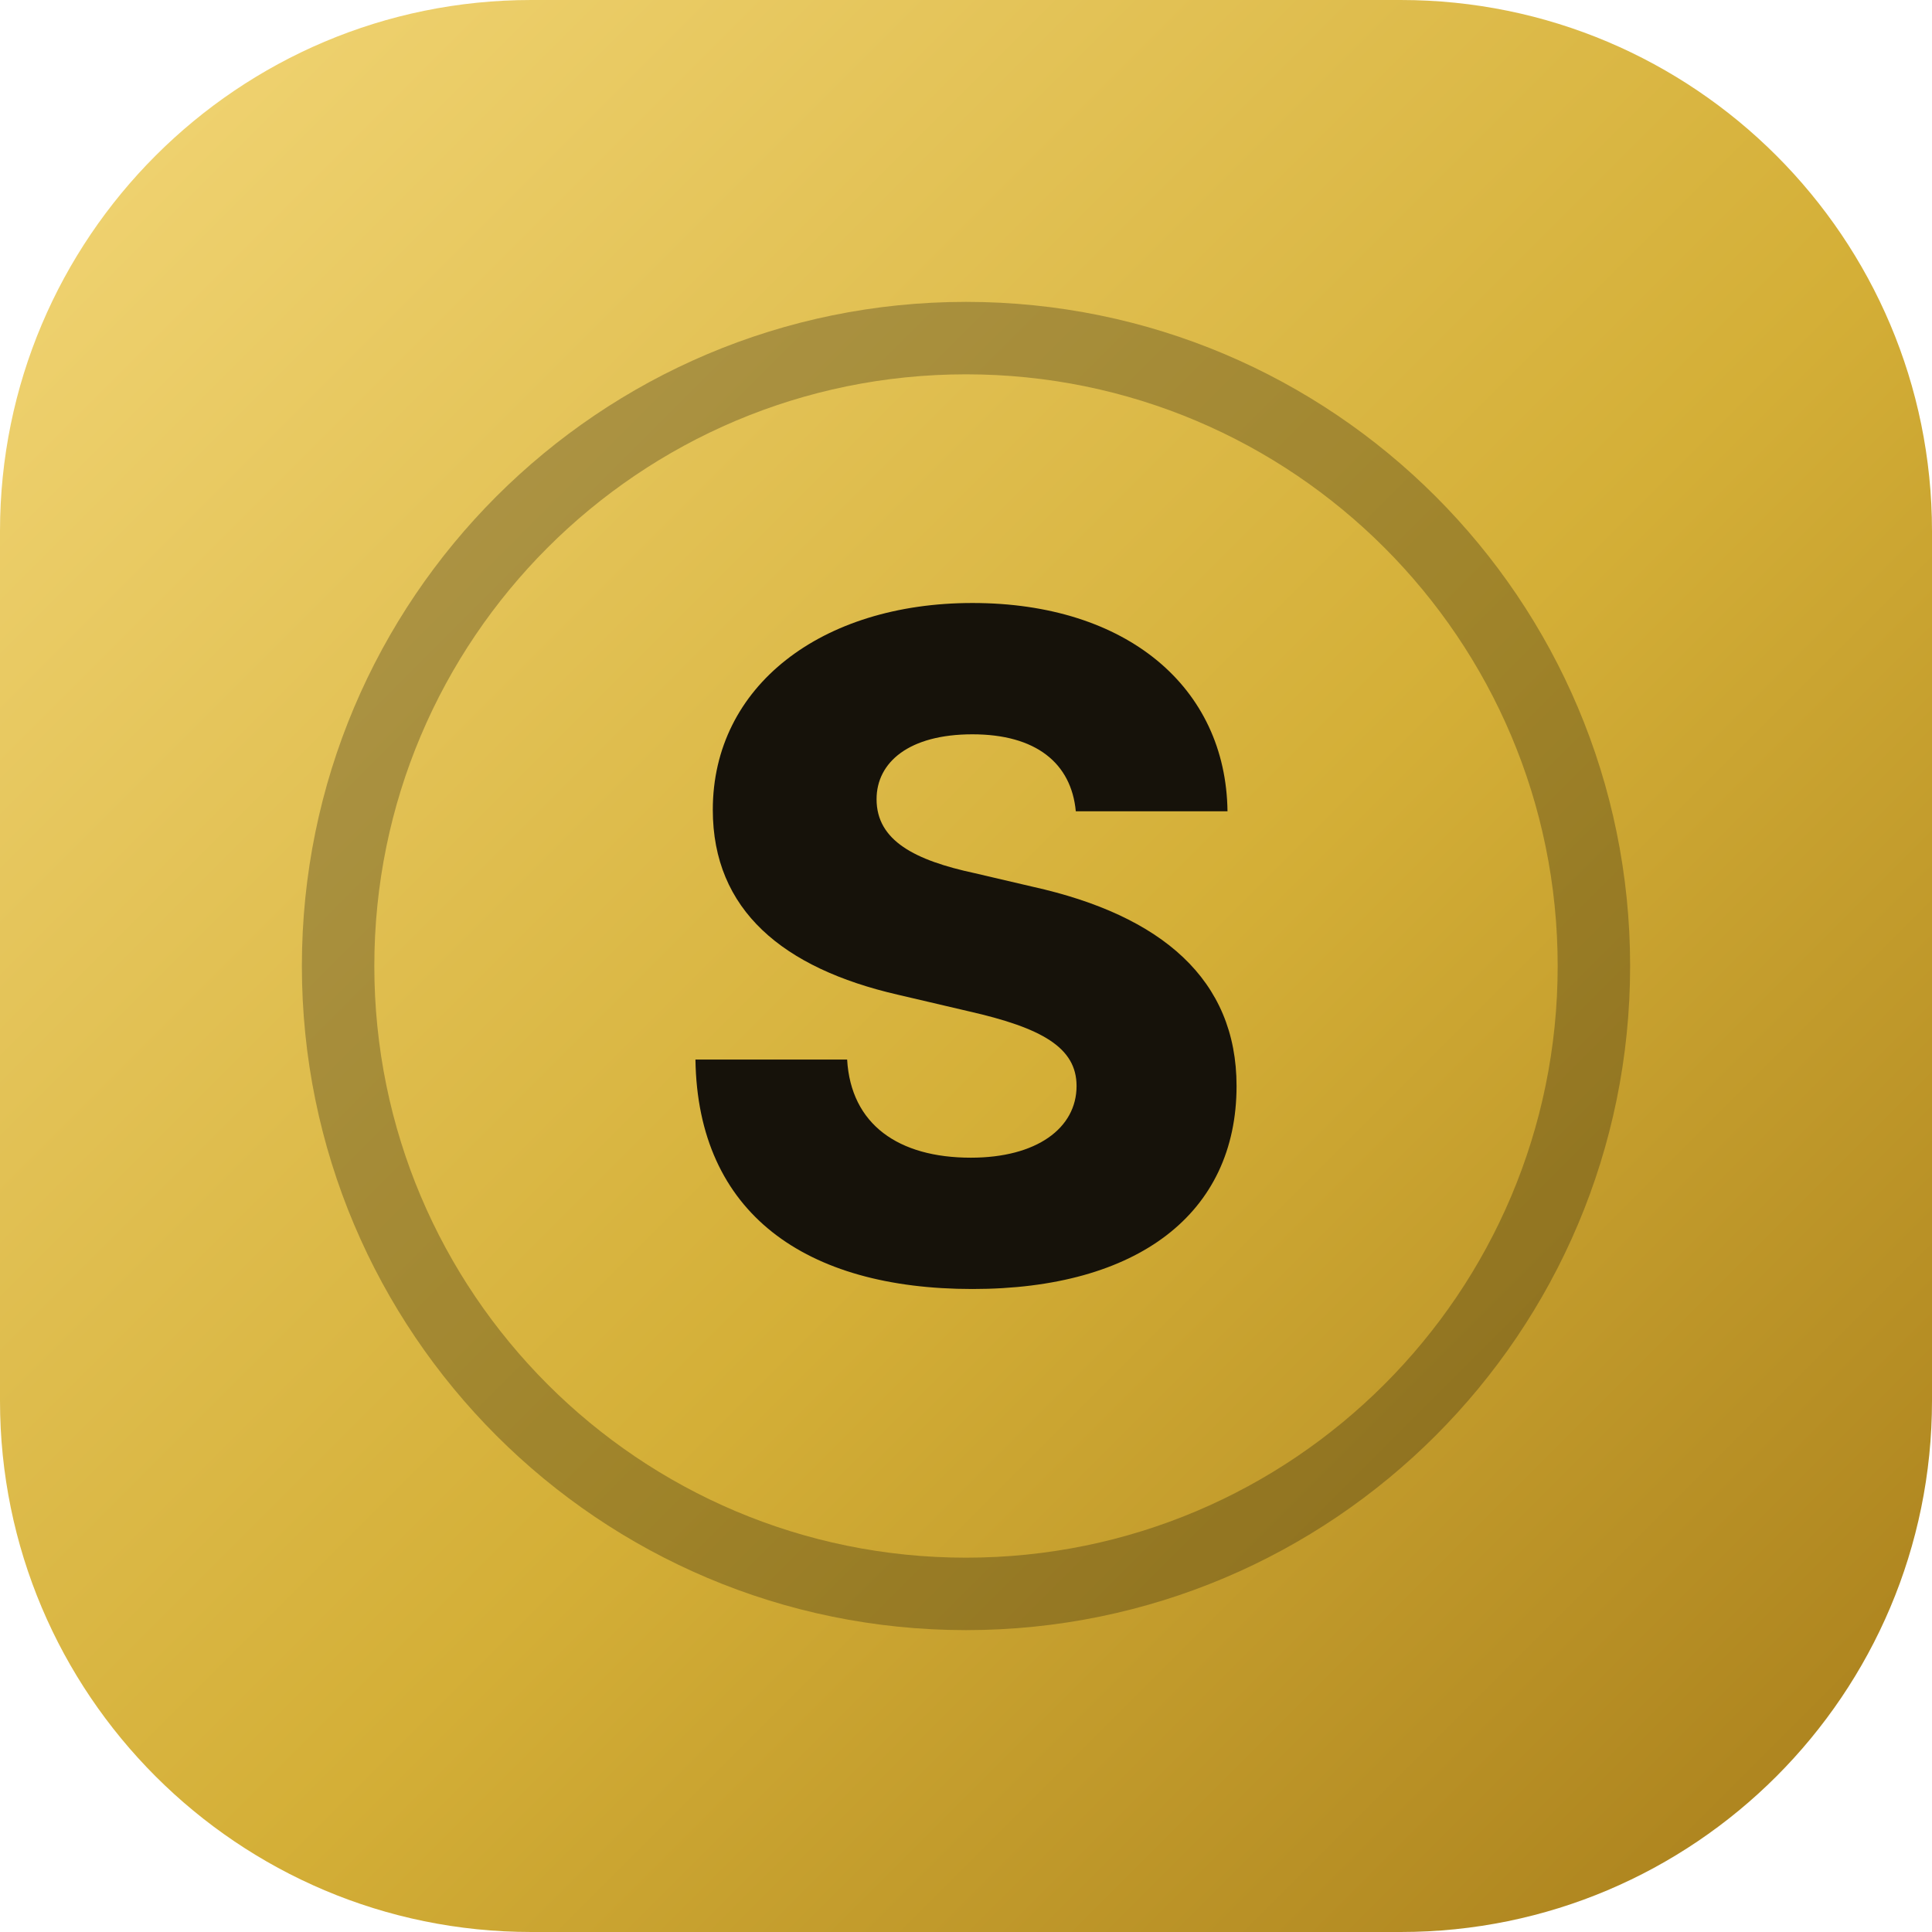
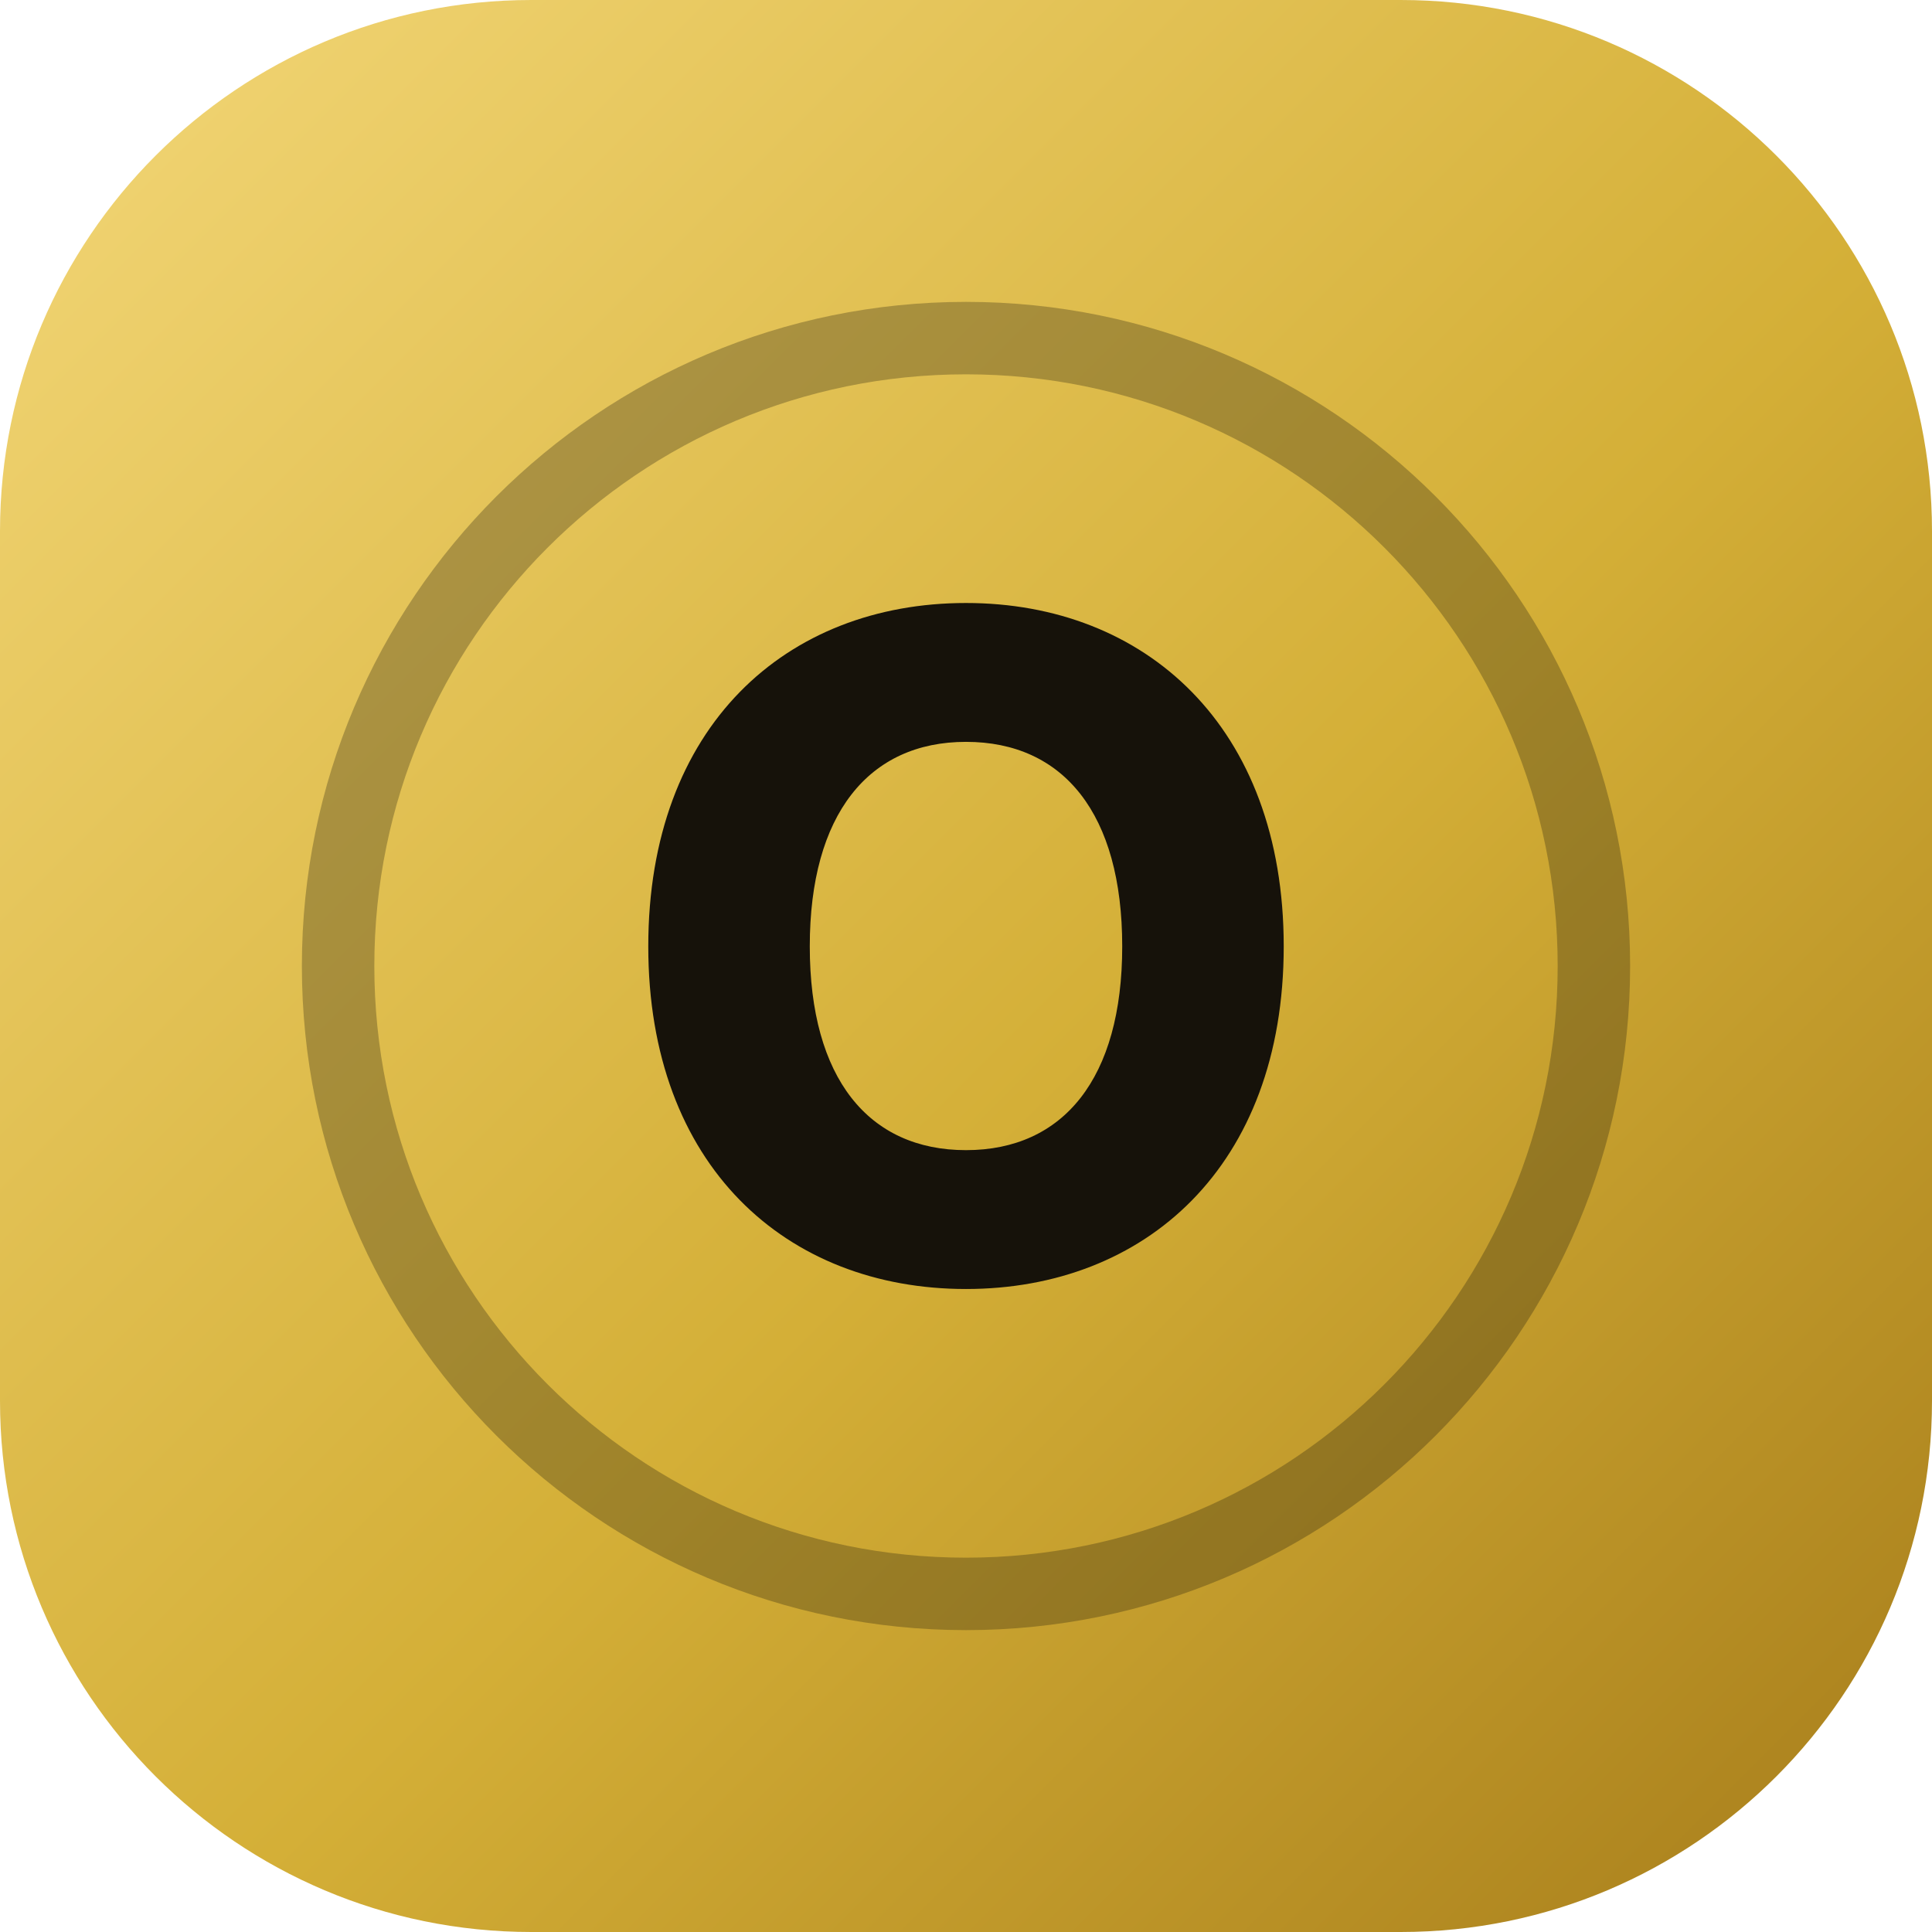
<svg xmlns="http://www.w3.org/2000/svg" width="40" height="40" viewBox="0 0 40 40">
  <defs>
    <linearGradient id="g" x1="0" y1="0" x2="1" y2="1">
      <stop offset="0%" stop-color="#f3d778" />
      <stop offset="55%" stop-color="#d4af37" />
      <stop offset="100%" stop-color="#a67c1a" />
    </linearGradient>
  </defs>
  <rect width="40" height="40" rx="11" fill="url(#g)" />
  <circle cx="20" cy="20" r="13" fill="none" stroke="#16120a" stroke-opacity="0.28" stroke-width="1.5" />
-   <text x="20" y="26.5" text-anchor="middle" font-family="Segoe UI, Inter, system-ui, sans-serif" font-size="19" font-weight="800" fill="#16120a">S</text>
+   <text x="20" y="26.5" text-anchor="middle" font-family="Segoe UI, Inter, system-ui, sans-serif" font-size="19" font-weight="800" fill="#16120a">O</text>
</svg>
